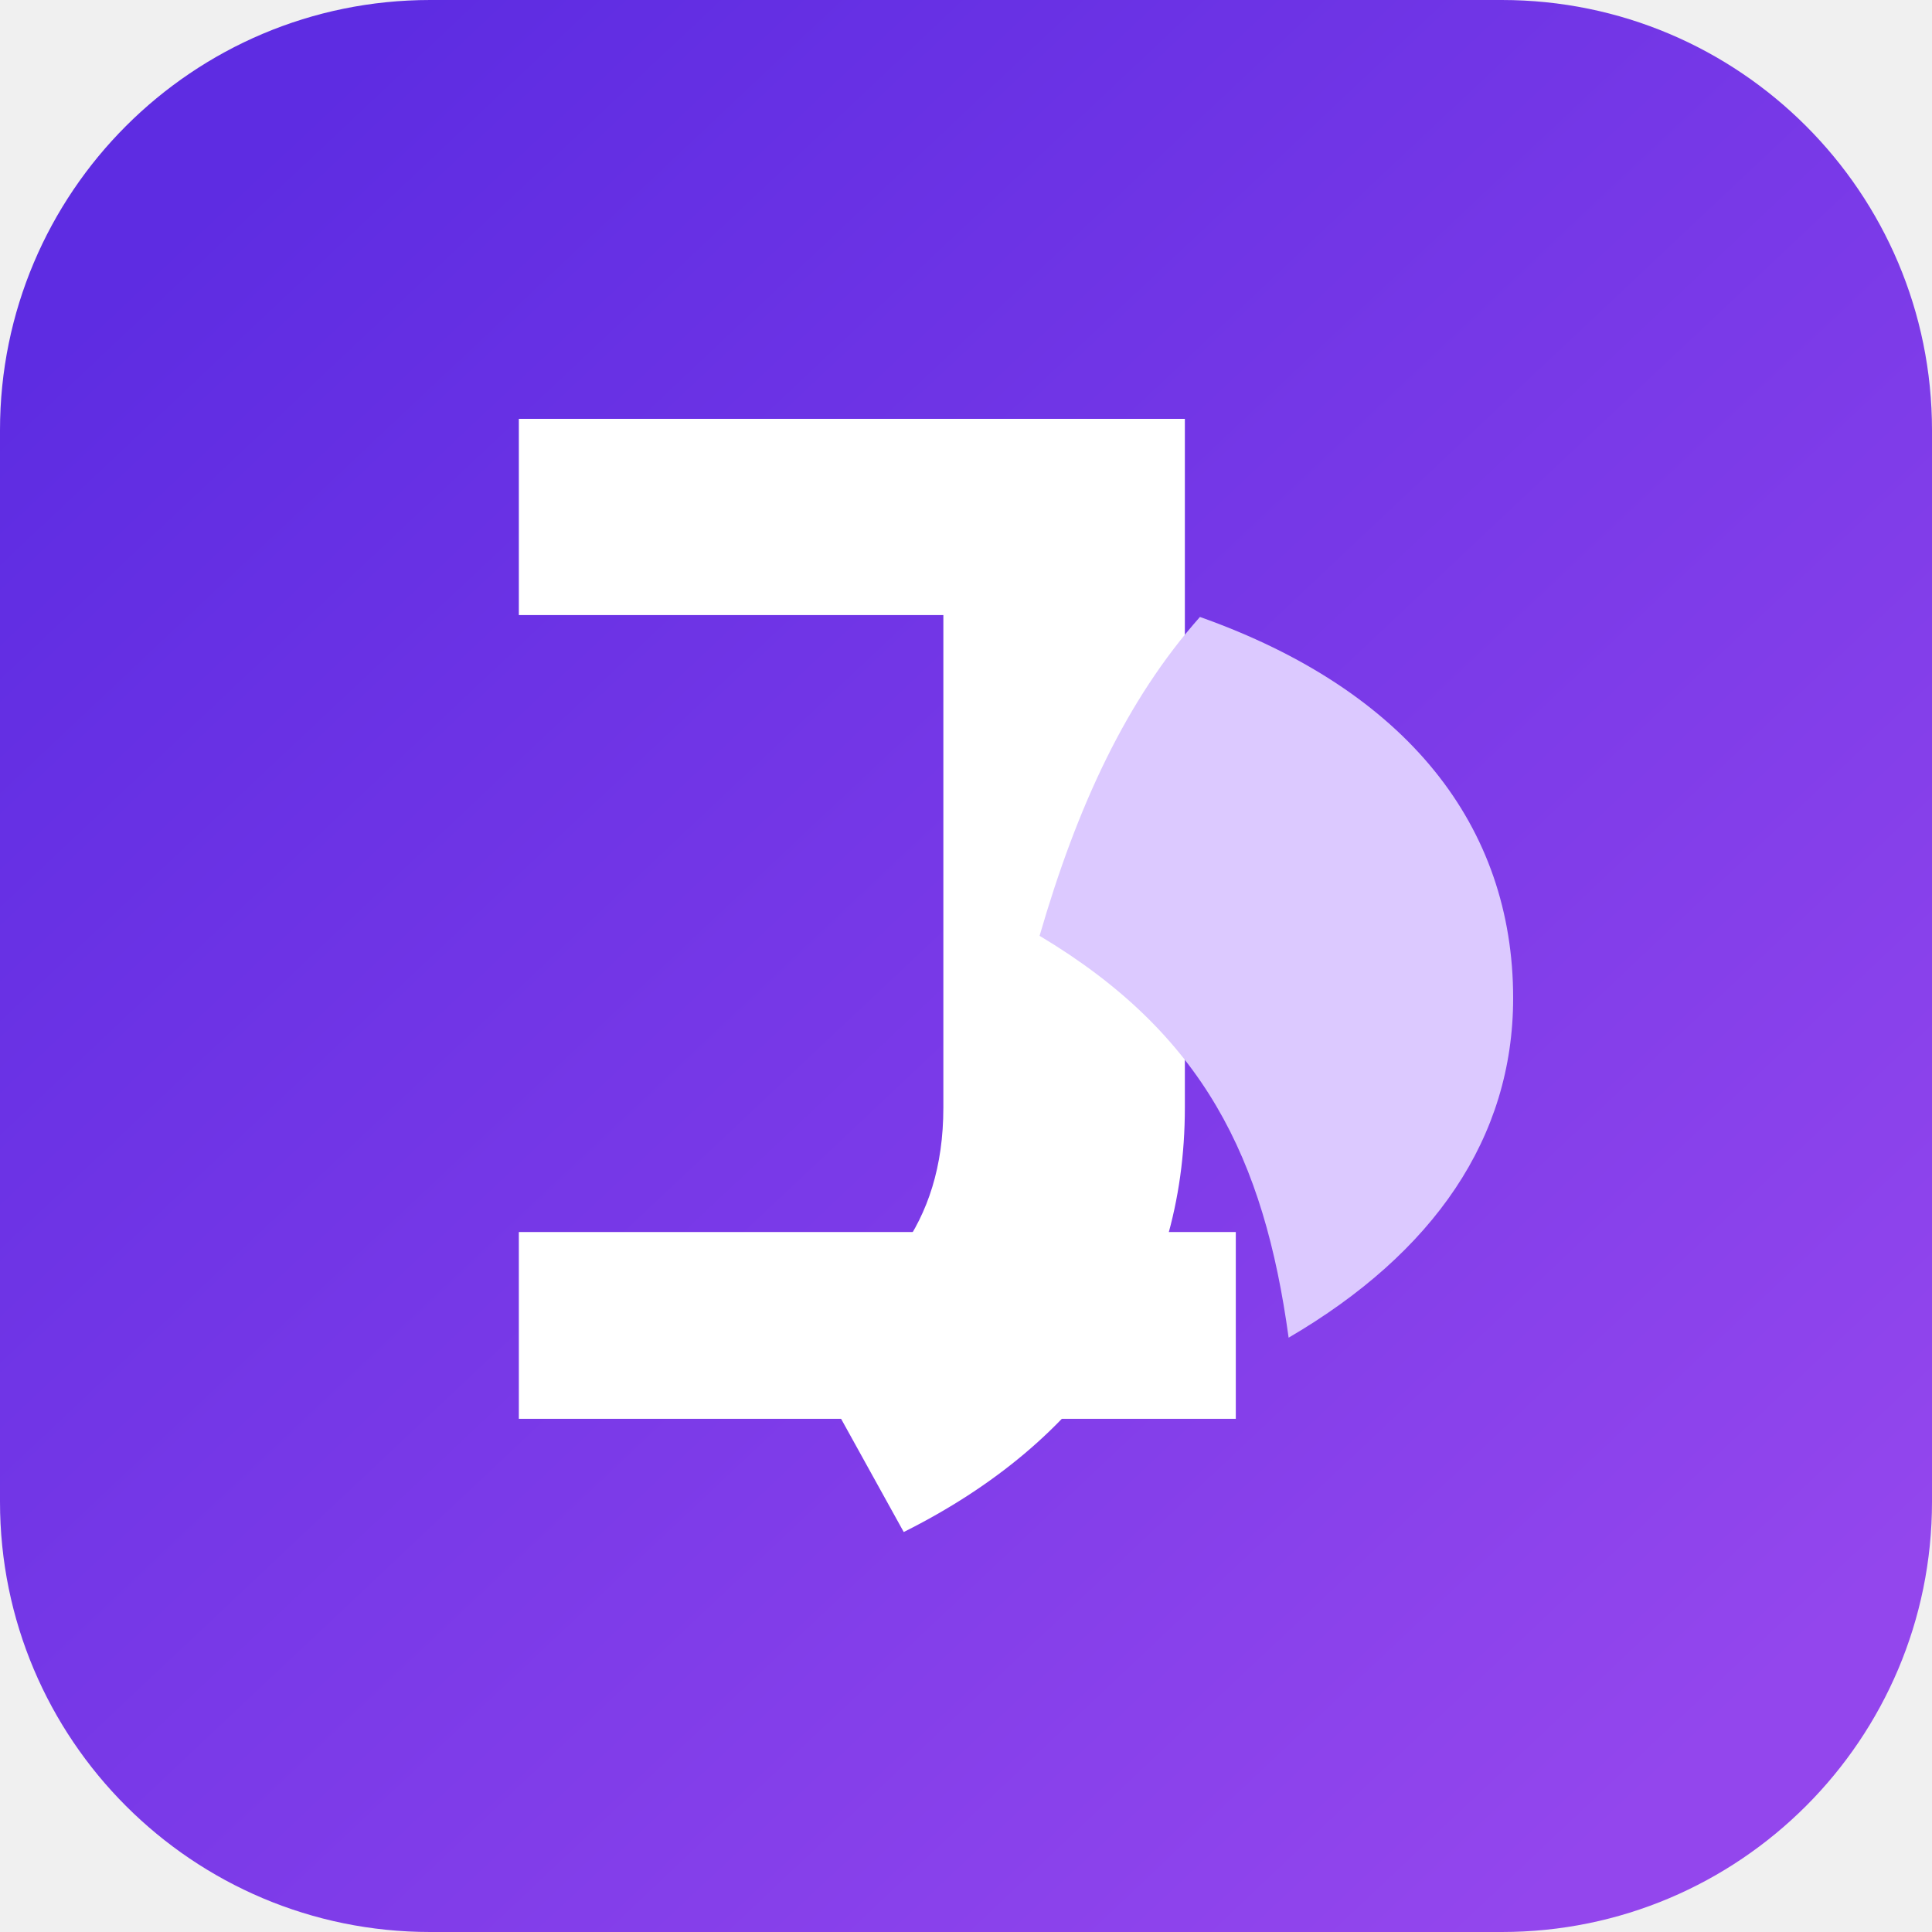
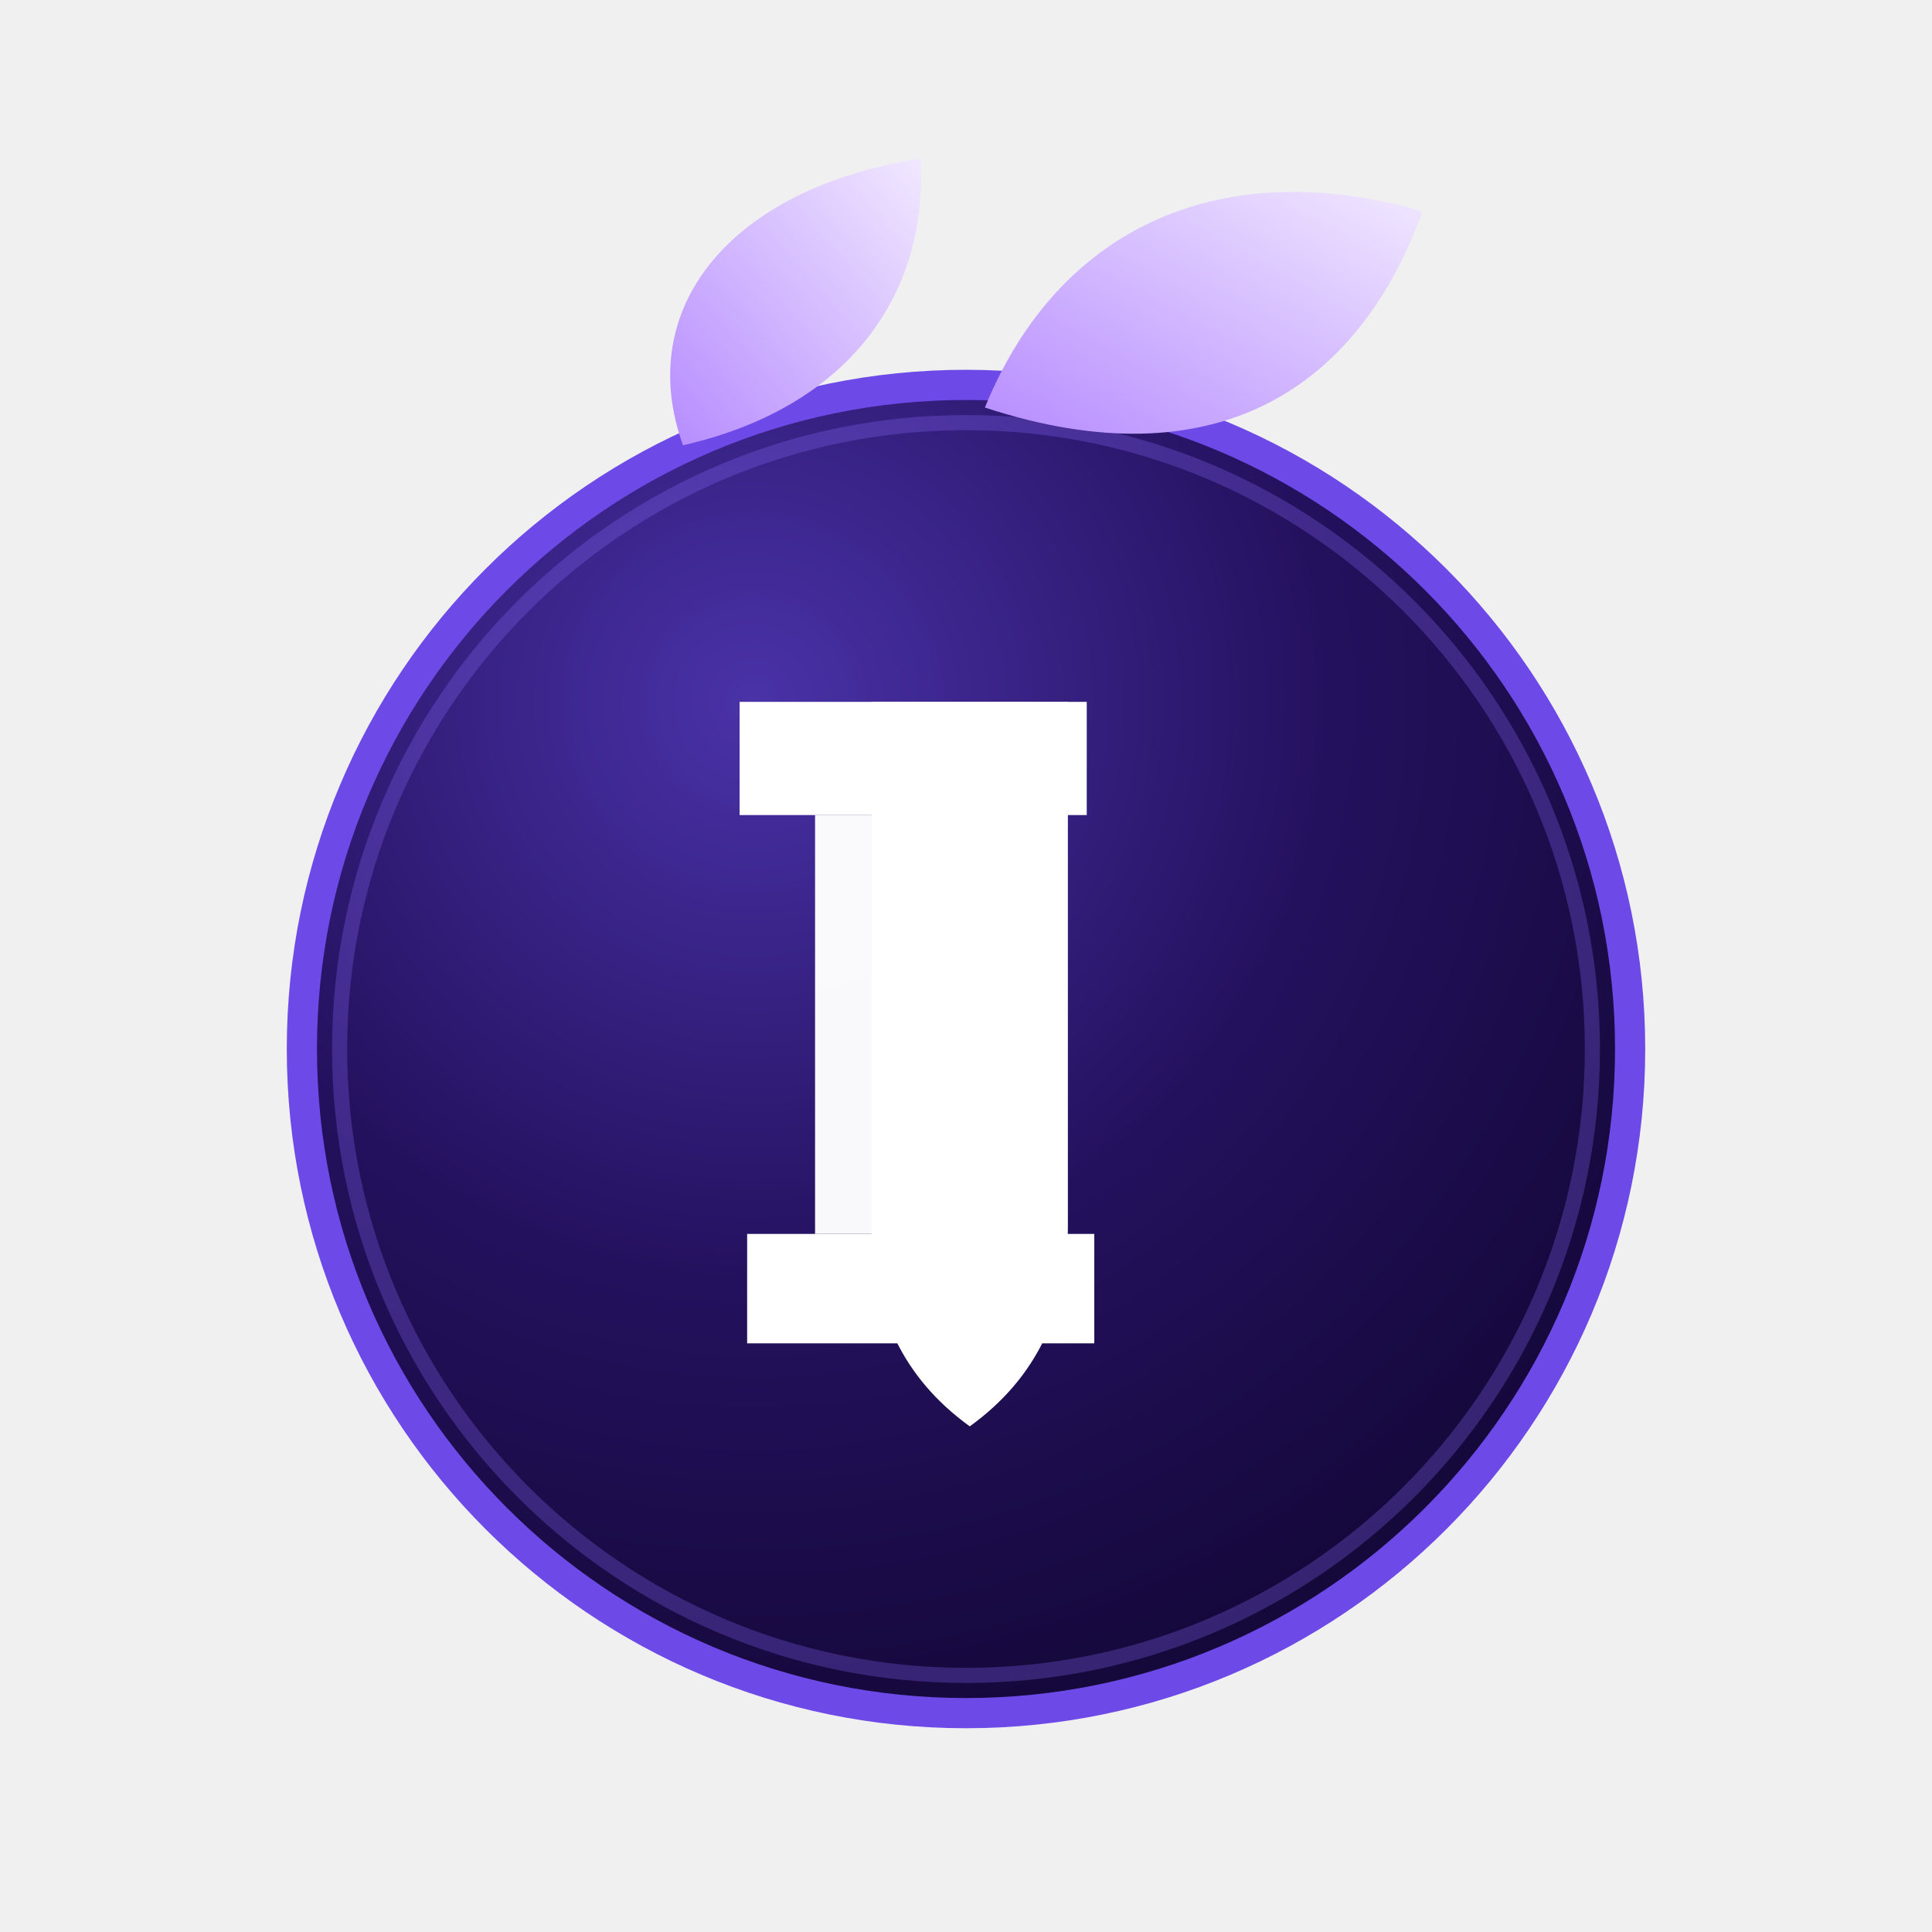
- <svg xmlns="http://www.w3.org/2000/svg" viewBox="0 0 1024 1024" role="img" aria-label="Indoone app icon">
+ <svg xmlns="http://www.w3.org/2000/svg" viewBox="0 0 512 512" role="img" aria-labelledby="title desc">
  <defs>
-     <linearGradient id="bg" x1="120" y1="96" x2="904" y2="928" gradientUnits="userSpaceOnUse">
-       <stop offset="0" stop-color="#5E2CE2" />
-       <stop offset="1" stop-color="#9346ED" />
+     <radialGradient id="circle" cx="34%" cy="24%" r="90%">
+       <stop offset="0" stop-color="#4A32A8" />
+       <stop offset="0.48" stop-color="#24115E" />
+       <stop offset="1" stop-color="#10052F" />
+     </radialGradient>
+     <linearGradient id="leaf" x1="0" y1="1" x2="1" y2="0">
+       <stop offset="0" stop-color="#B68CFF" />
+       <stop offset="1" stop-color="#F1E8FF" />
    </linearGradient>
  </defs>
-   <rect width="1024" height="1024" rx="228" fill="url(#bg)" />
-   <path fill="#FFFFFF" d="M500 222h128v365c0 100-53 177-149 225l-57-103c45-25 78-59 78-122V222Z" />
-   <path fill="#FFFFFF" d="M275 222h301v104H275z" />
-   <path fill="#FFFFFF" d="M275 653h380v99H275z" />
-   <path fill="#DCC9FF" d="M636 327c110 39 166 111 166 202 0 74-42 135-119 180-13-95-45-161-132-213 20-69 46-125 85-169Z" />
+   <circle cx="256" cy="278" r="176" fill="url(#circle)" stroke="#6D4AE8" stroke-width="8" />
+   <circle cx="256" cy="278" r="166" fill="none" stroke="#8D6BFF" stroke-opacity=".28" stroke-width="4" />
+   <path d="M181 118 C168 82 193 50 244 42 C246 78 225 108 181 118 Z" fill="url(#leaf)" />
+   <path d="M261 108 C281 59 325 41 377 56 C360 103 322 128 261 108 Z" fill="url(#leaf)" />
+   <path d="M239 186 H283 V325 C283 347 275 365 257 378 C239 365 231 347 231 325 V186 Z" fill="#FFF" />
+   <path d="M196 186 H288 V216 H196 Z" fill="#FFF" />
+   <path d="M198 327 H290 V356 H198 Z" fill="#FFF" />
+   <path d="M216 216 H257 V327 H216 Z" fill="#FFF" opacity=".97" />
</svg>
